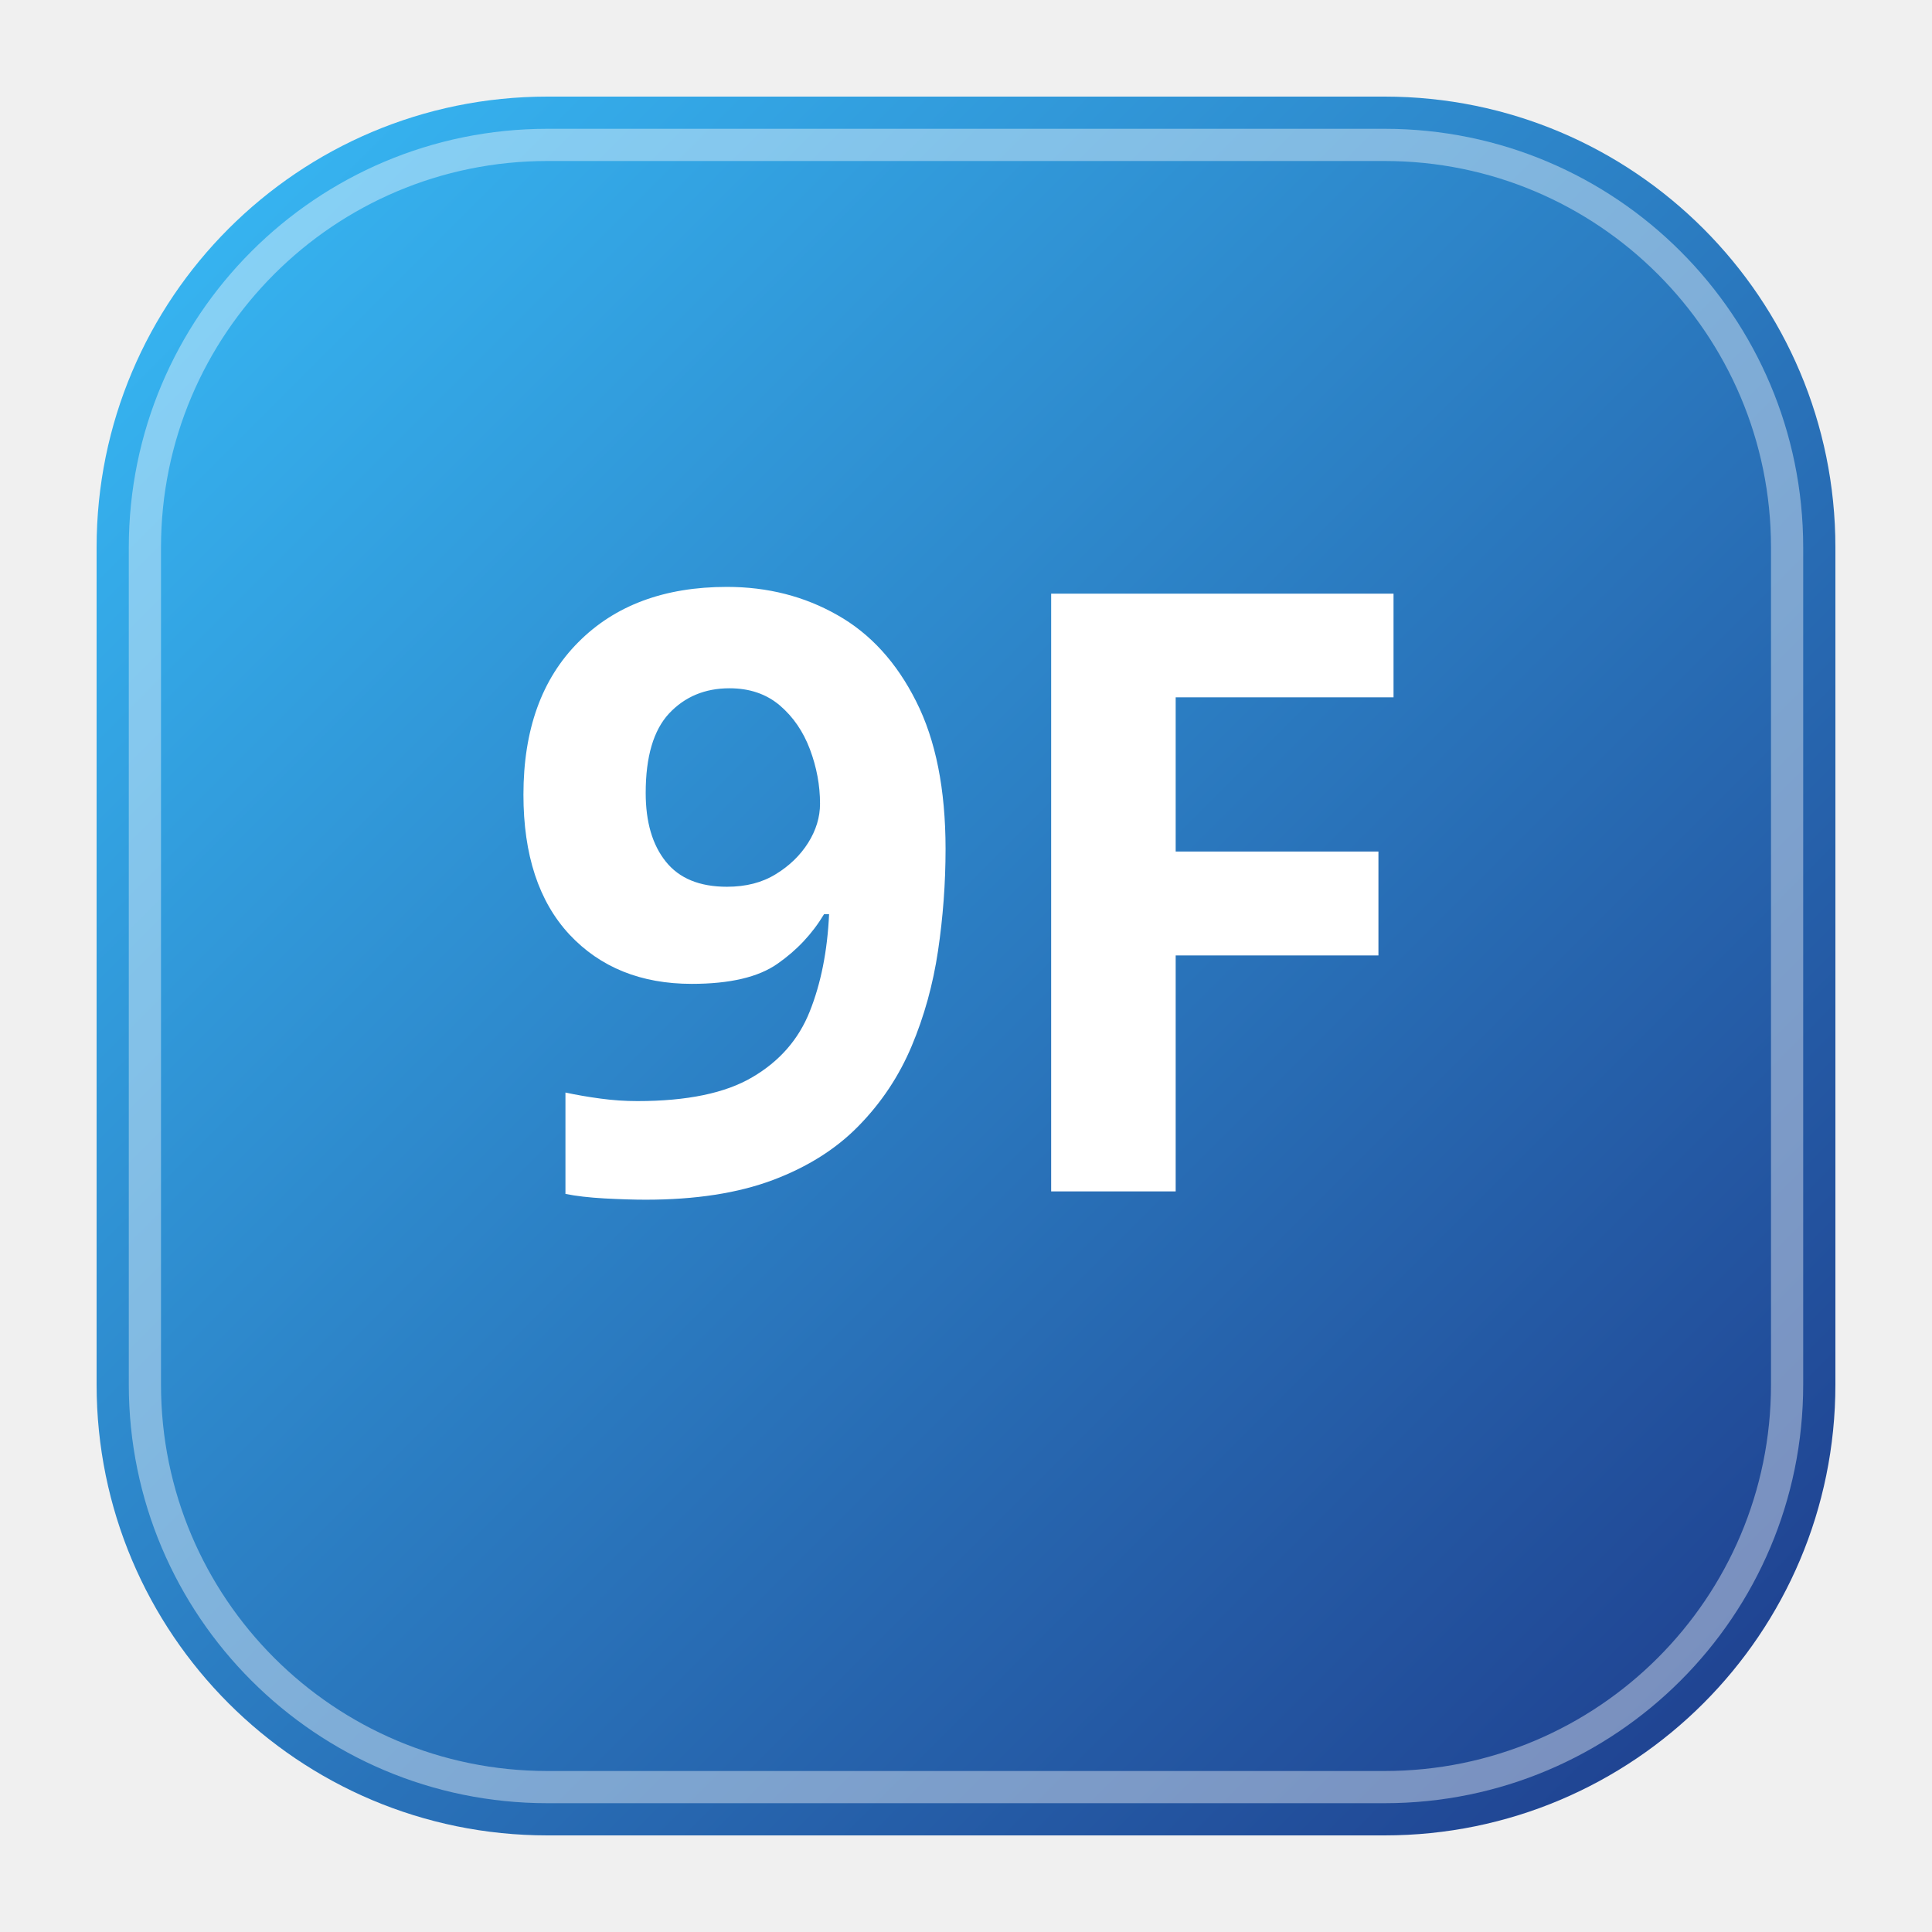
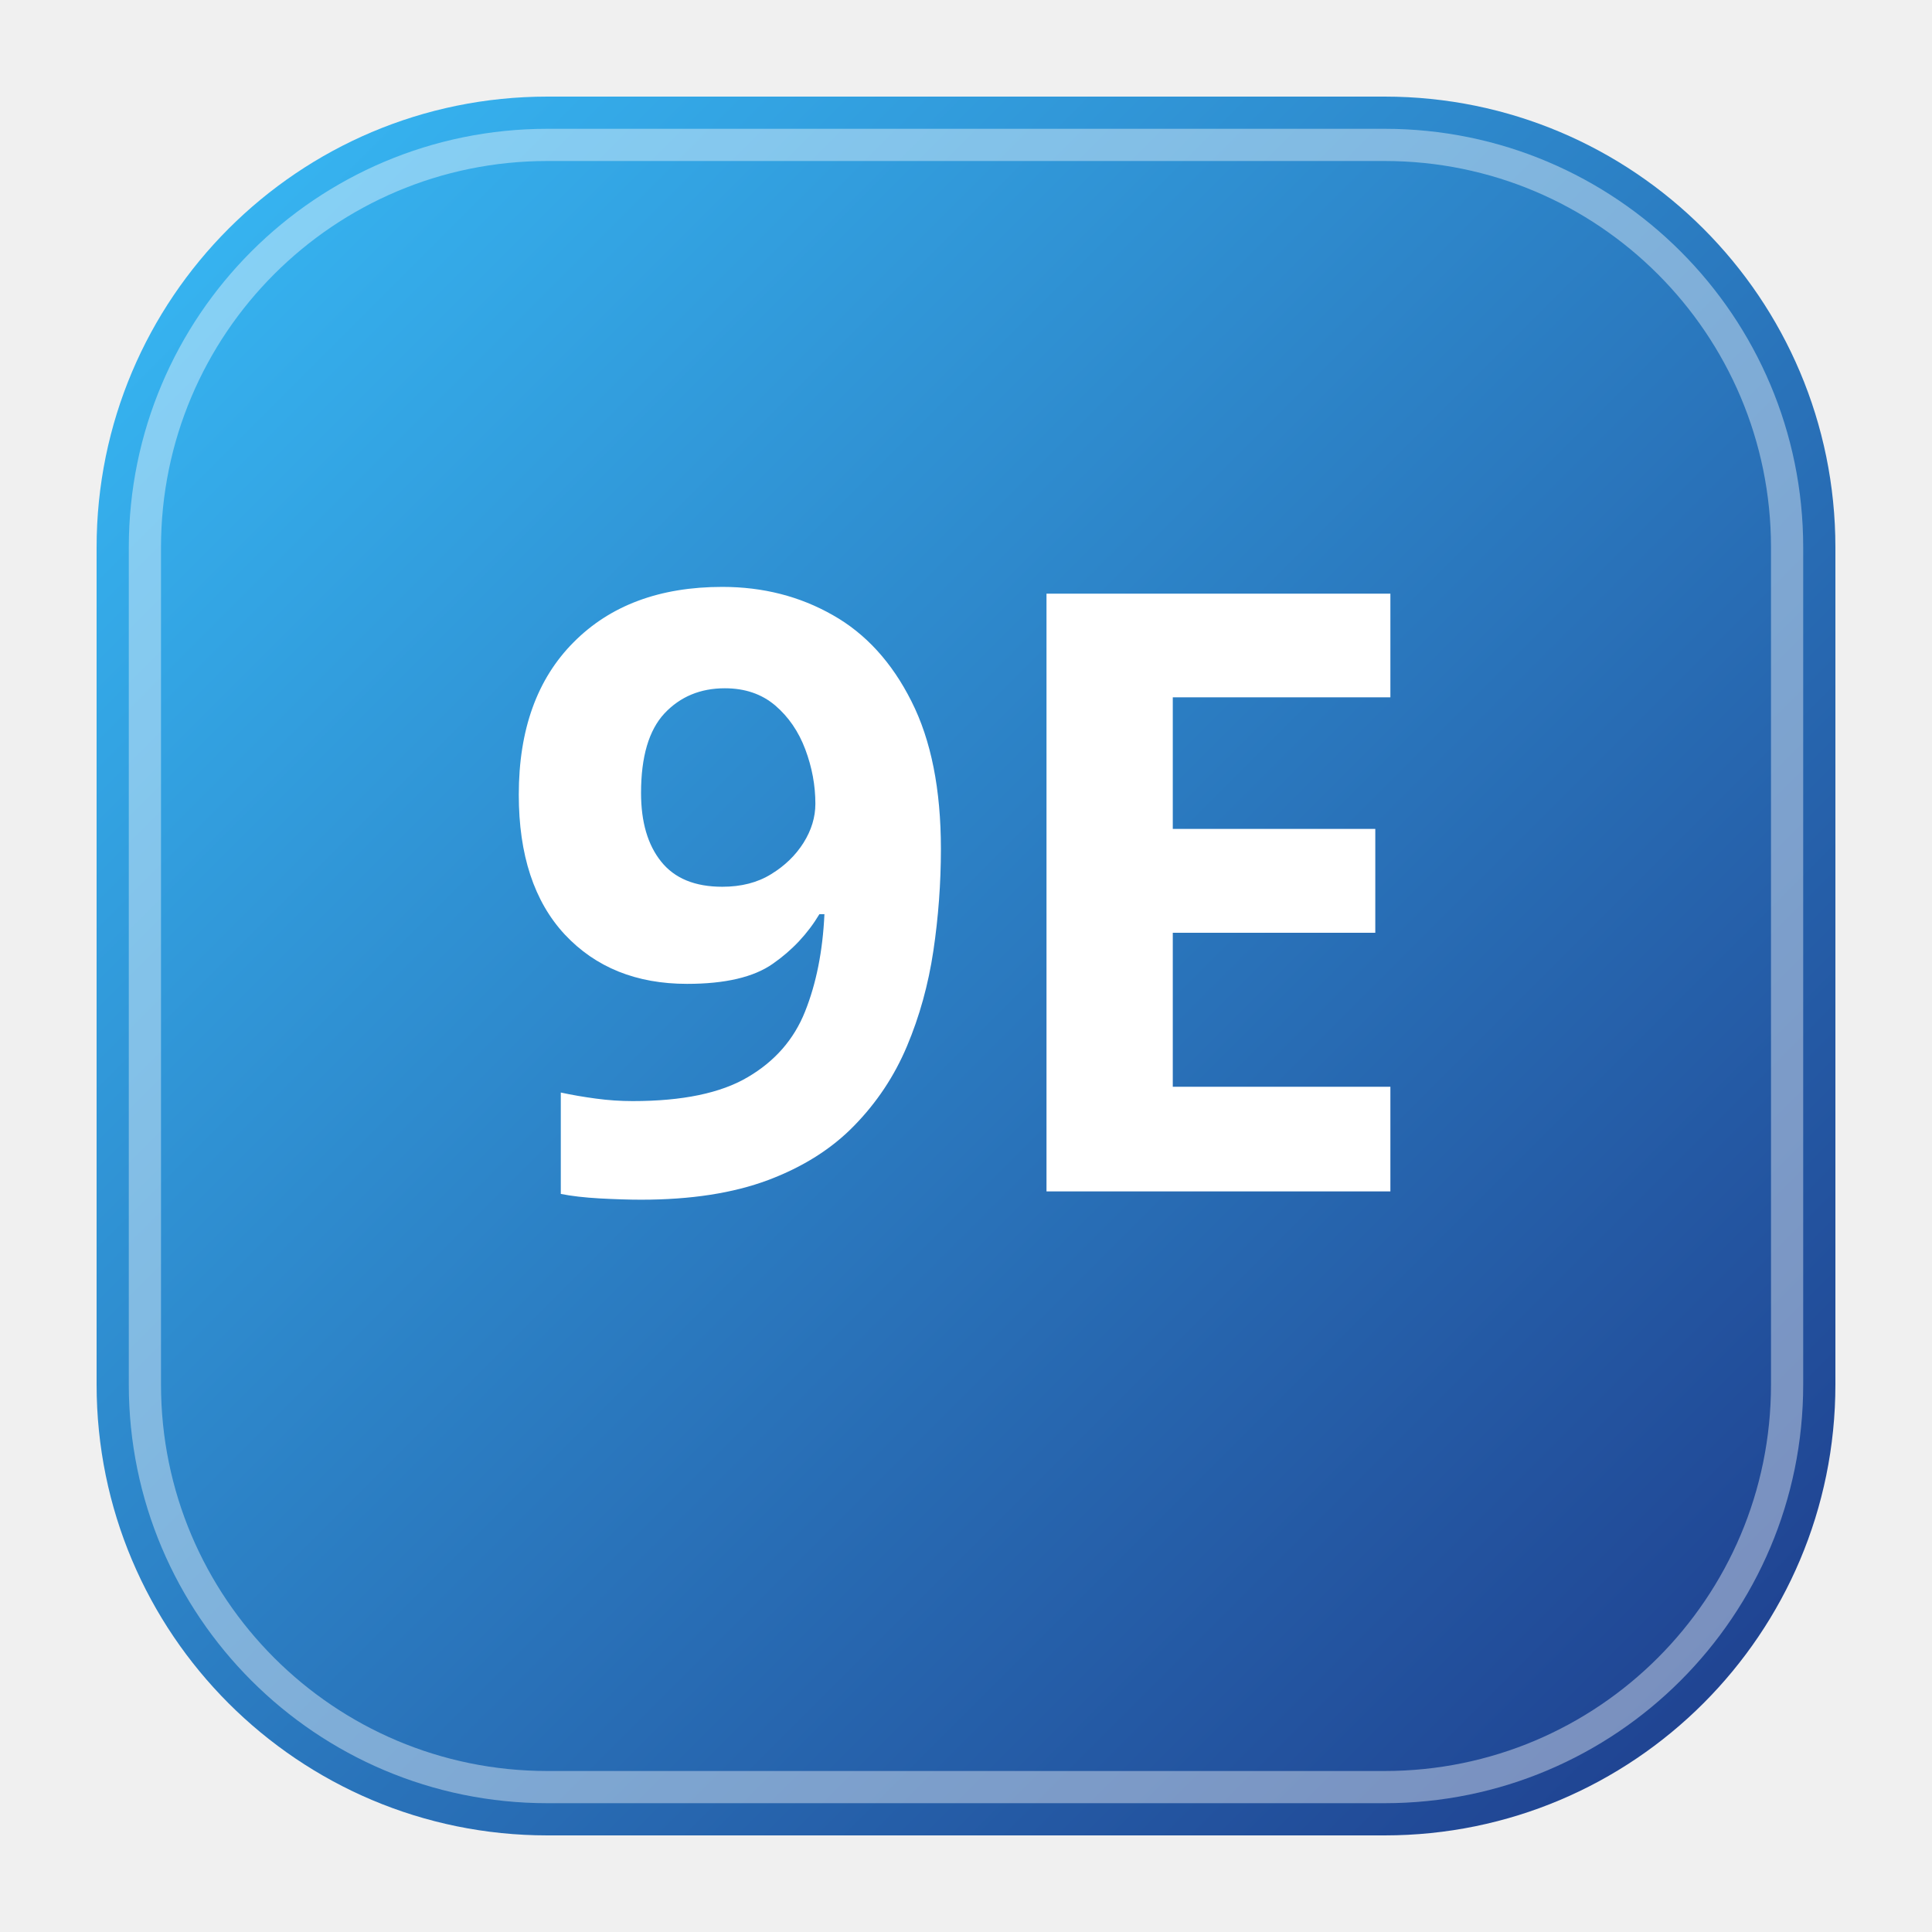
<svg xmlns="http://www.w3.org/2000/svg" viewBox="0 0 120 120" width="100%" height="100%">
  <defs>
    <linearGradient id="logoGrad" x1="0%" y1="0%" x2="100%" y2="100%">
      <stop offset="0%" stop-color="#38bdf8" />
      <stop offset="100%" stop-color="#1e3a8a" />
    </linearGradient>
  </defs>
  <rect x="6" y="6" width="108" height="108" rx="28" fill="url(#logoGrad)" />
  <rect x="9" y="9" width="102" height="102" rx="25" fill="none" stroke="rgba(255,255,255,0.4)" stroke-width="2" />
-   <text x="60" y="74" text-anchor="middle" font-family="'Plus Jakarta Sans', Poppins, sans-serif" font-weight="900" font-size="52" fill="#ffffff">9F</text>
+   <text x="60" y="74" text-anchor="middle" font-family="'Plus Jakarta Sans', Poppins, sans-serif" font-weight="900" font-size="52" fill="#ffffff">9E</text>
</svg>
